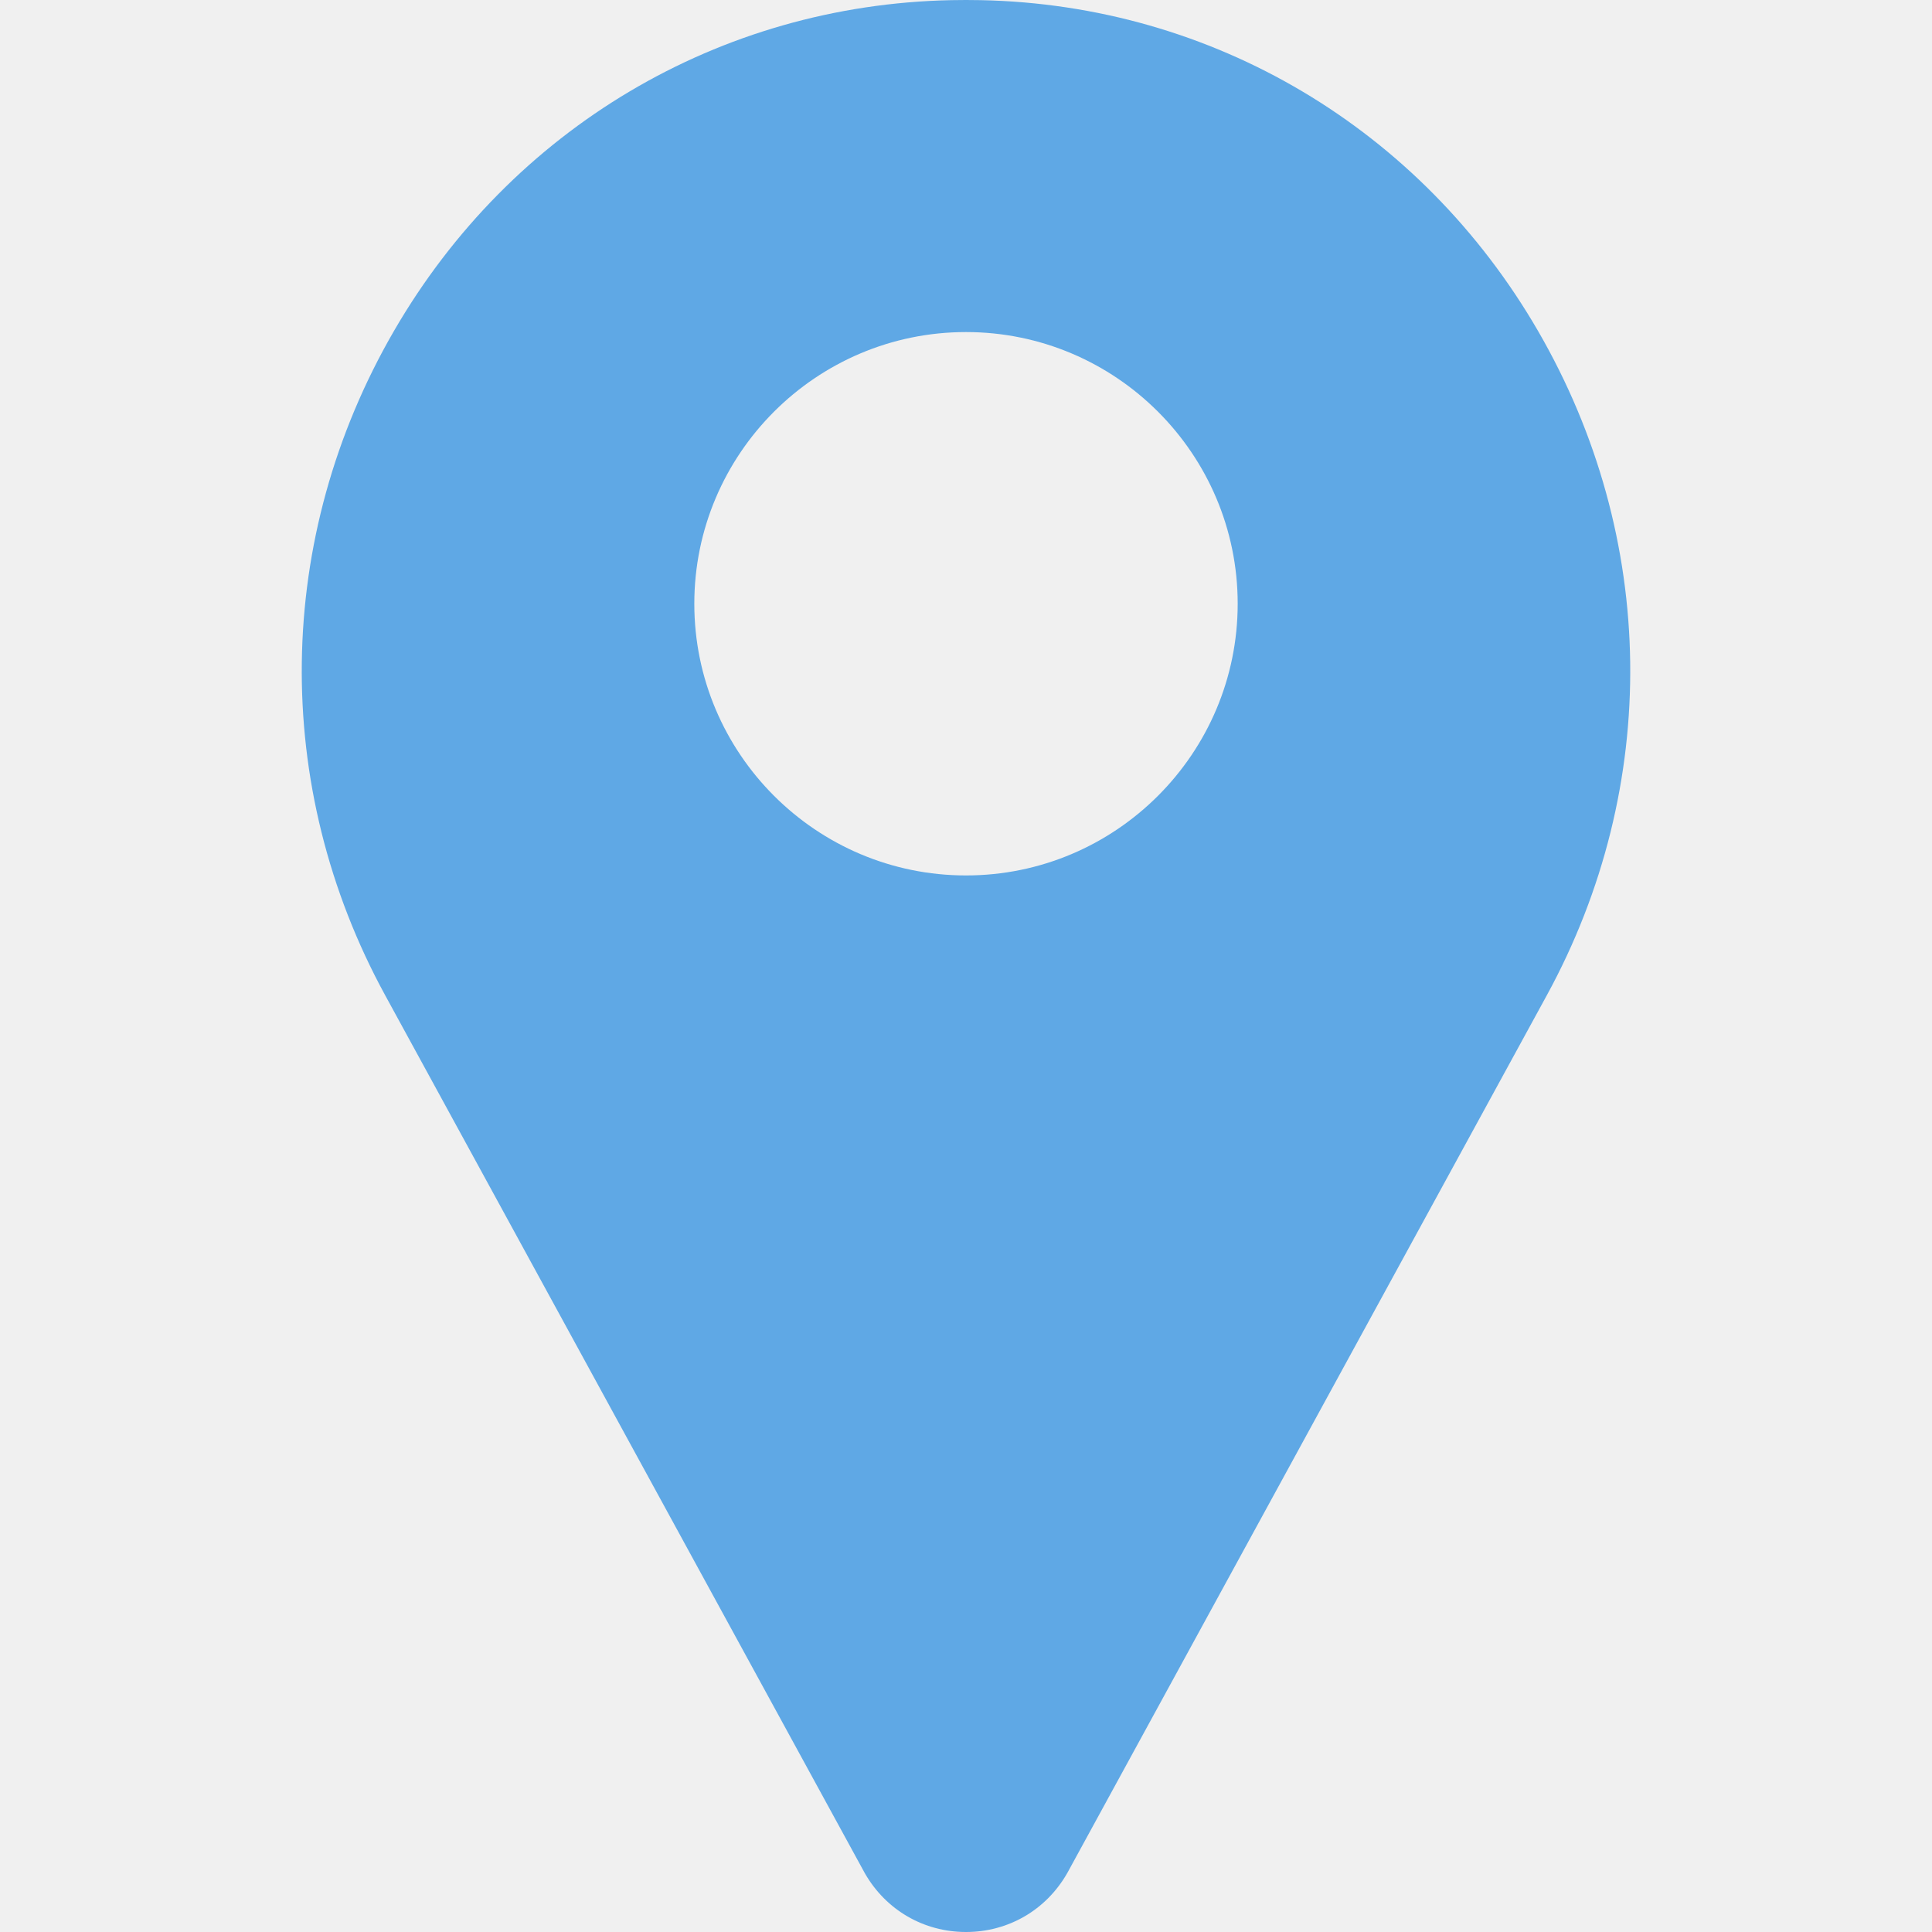
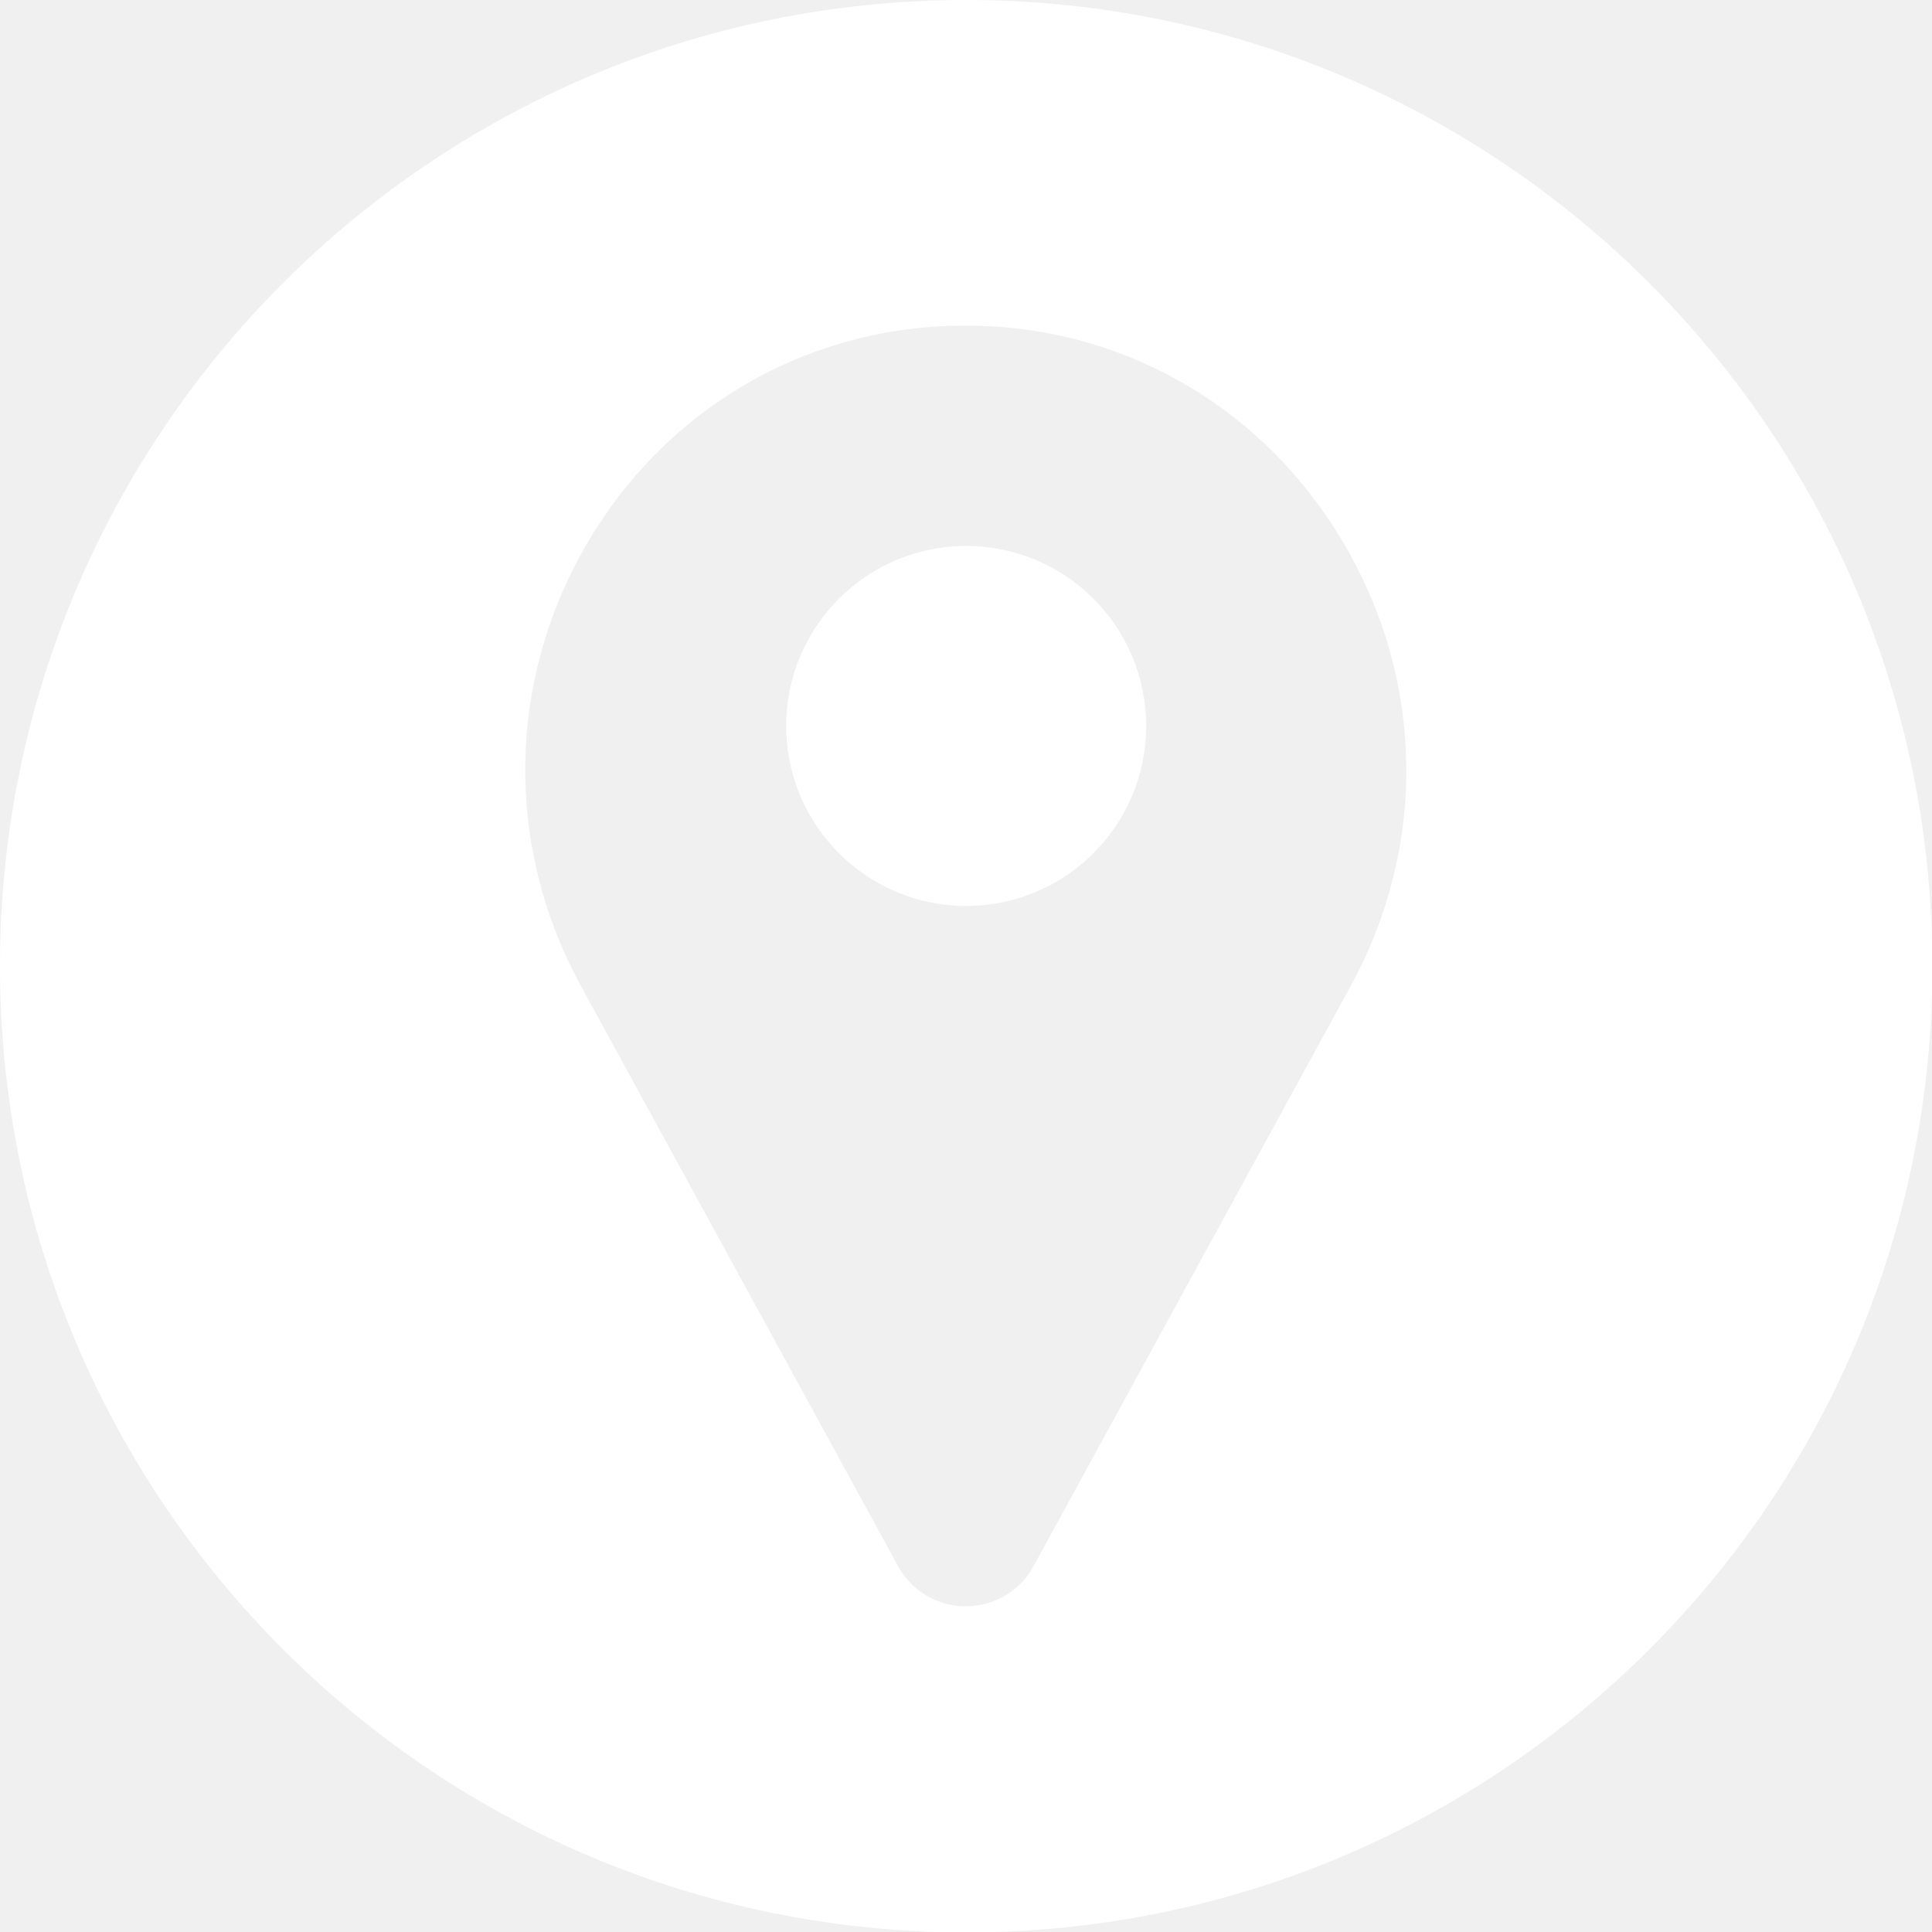
- <svg xmlns="http://www.w3.org/2000/svg" id="Layer_1" enable-background="new 0 0 512 512" height="512" viewBox="0 0 512 512" width="512" style="fill:#5FA8E5;">
+ <svg xmlns="http://www.w3.org/2000/svg" version="1.1" id="Layer_1" x="0px" y="0px" viewBox="0 0 513.1 513.1" style="enable-background:new 0 0 513.1 513.1;" xml:space="preserve">
+   <style type="text/css">
+ 	.st0{fill:#FFFFFF;}
+ </style>
  <g>
-     <path d="m407.579 87.677c-31.073-53.624-86.265-86.385-147.64-87.637-2.62-.054-5.257-.054-7.878 0-61.374 1.252-116.566 34.013-147.64 87.637-31.762 54.812-32.631 120.652-2.325 176.123l126.963 232.387c.057.103.114.206.173.308 5.586 9.709 15.593 15.505 26.77 15.505 11.176 0 21.183-5.797 26.768-15.505.059-.102.116-.205.173-.308l126.963-232.387c30.304-55.471 29.435-121.311-2.327-176.123zm-151.579 144.323c-39.701 0-72-32.299-72-72s32.299-72 72-72 72 32.299 72 72-32.298 72-72 72z" />
+     <circle class="st0" cx="256.6" cy="192.8" r="47.8" />
+     <path class="st0" d="M256.6,0C114.9,0,0,114.9,0,256.6s114.9,256.6,256.6,256.6s256.6-114.9,256.6-256.6S398.2,0,256.6,0z    M358.8,261.7l-84.4,154.4c0,0.1-0.1,0.1-0.1,0.2c-3.7,6.4-10.4,10.3-17.8,10.3c-7.4,0-14.1-3.9-17.8-10.3c0-0.1-0.1-0.1-0.1-0.2   l-84.4-154.4c-20.1-36.9-19.6-80.6,1.5-117c20.6-35.6,57.3-57.4,98.1-58.2c1.7,0,3.5,0,5.2,0c40.8,0.8,77.4,22.6,98.1,58.2   C378.4,181.1,378.9,224.9,358.8,261.7z" />
  </g>
</svg>
